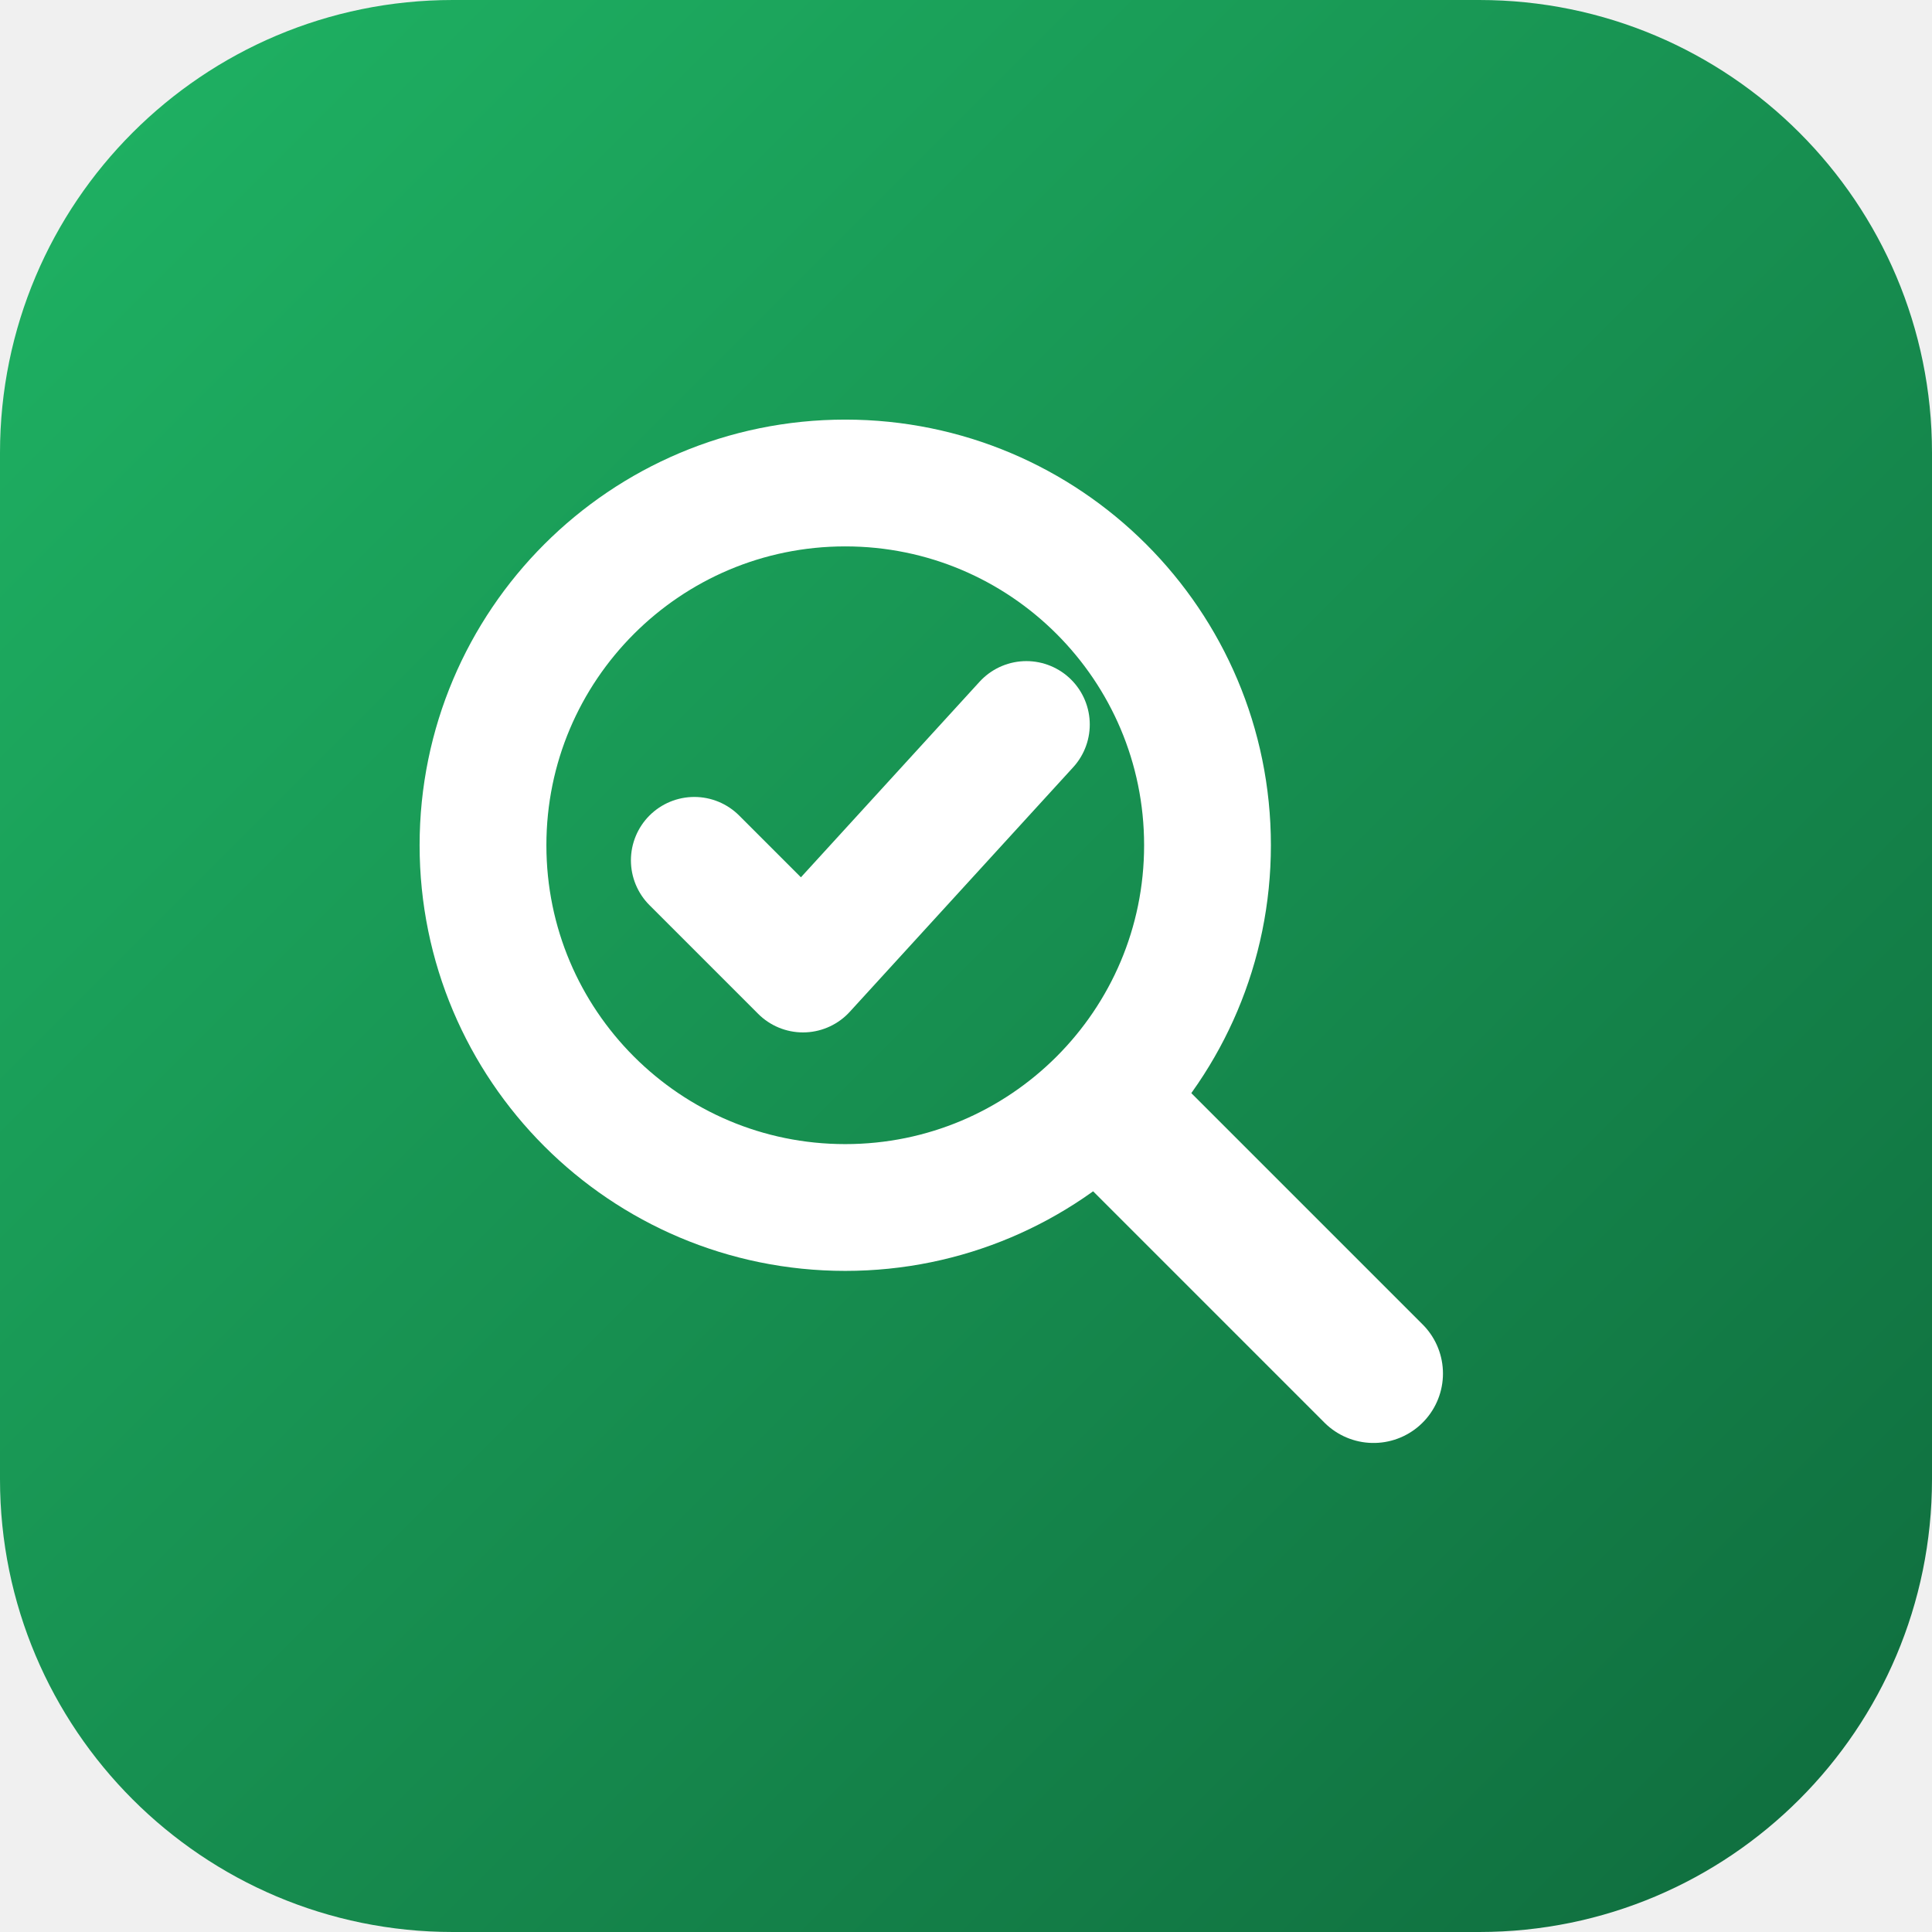
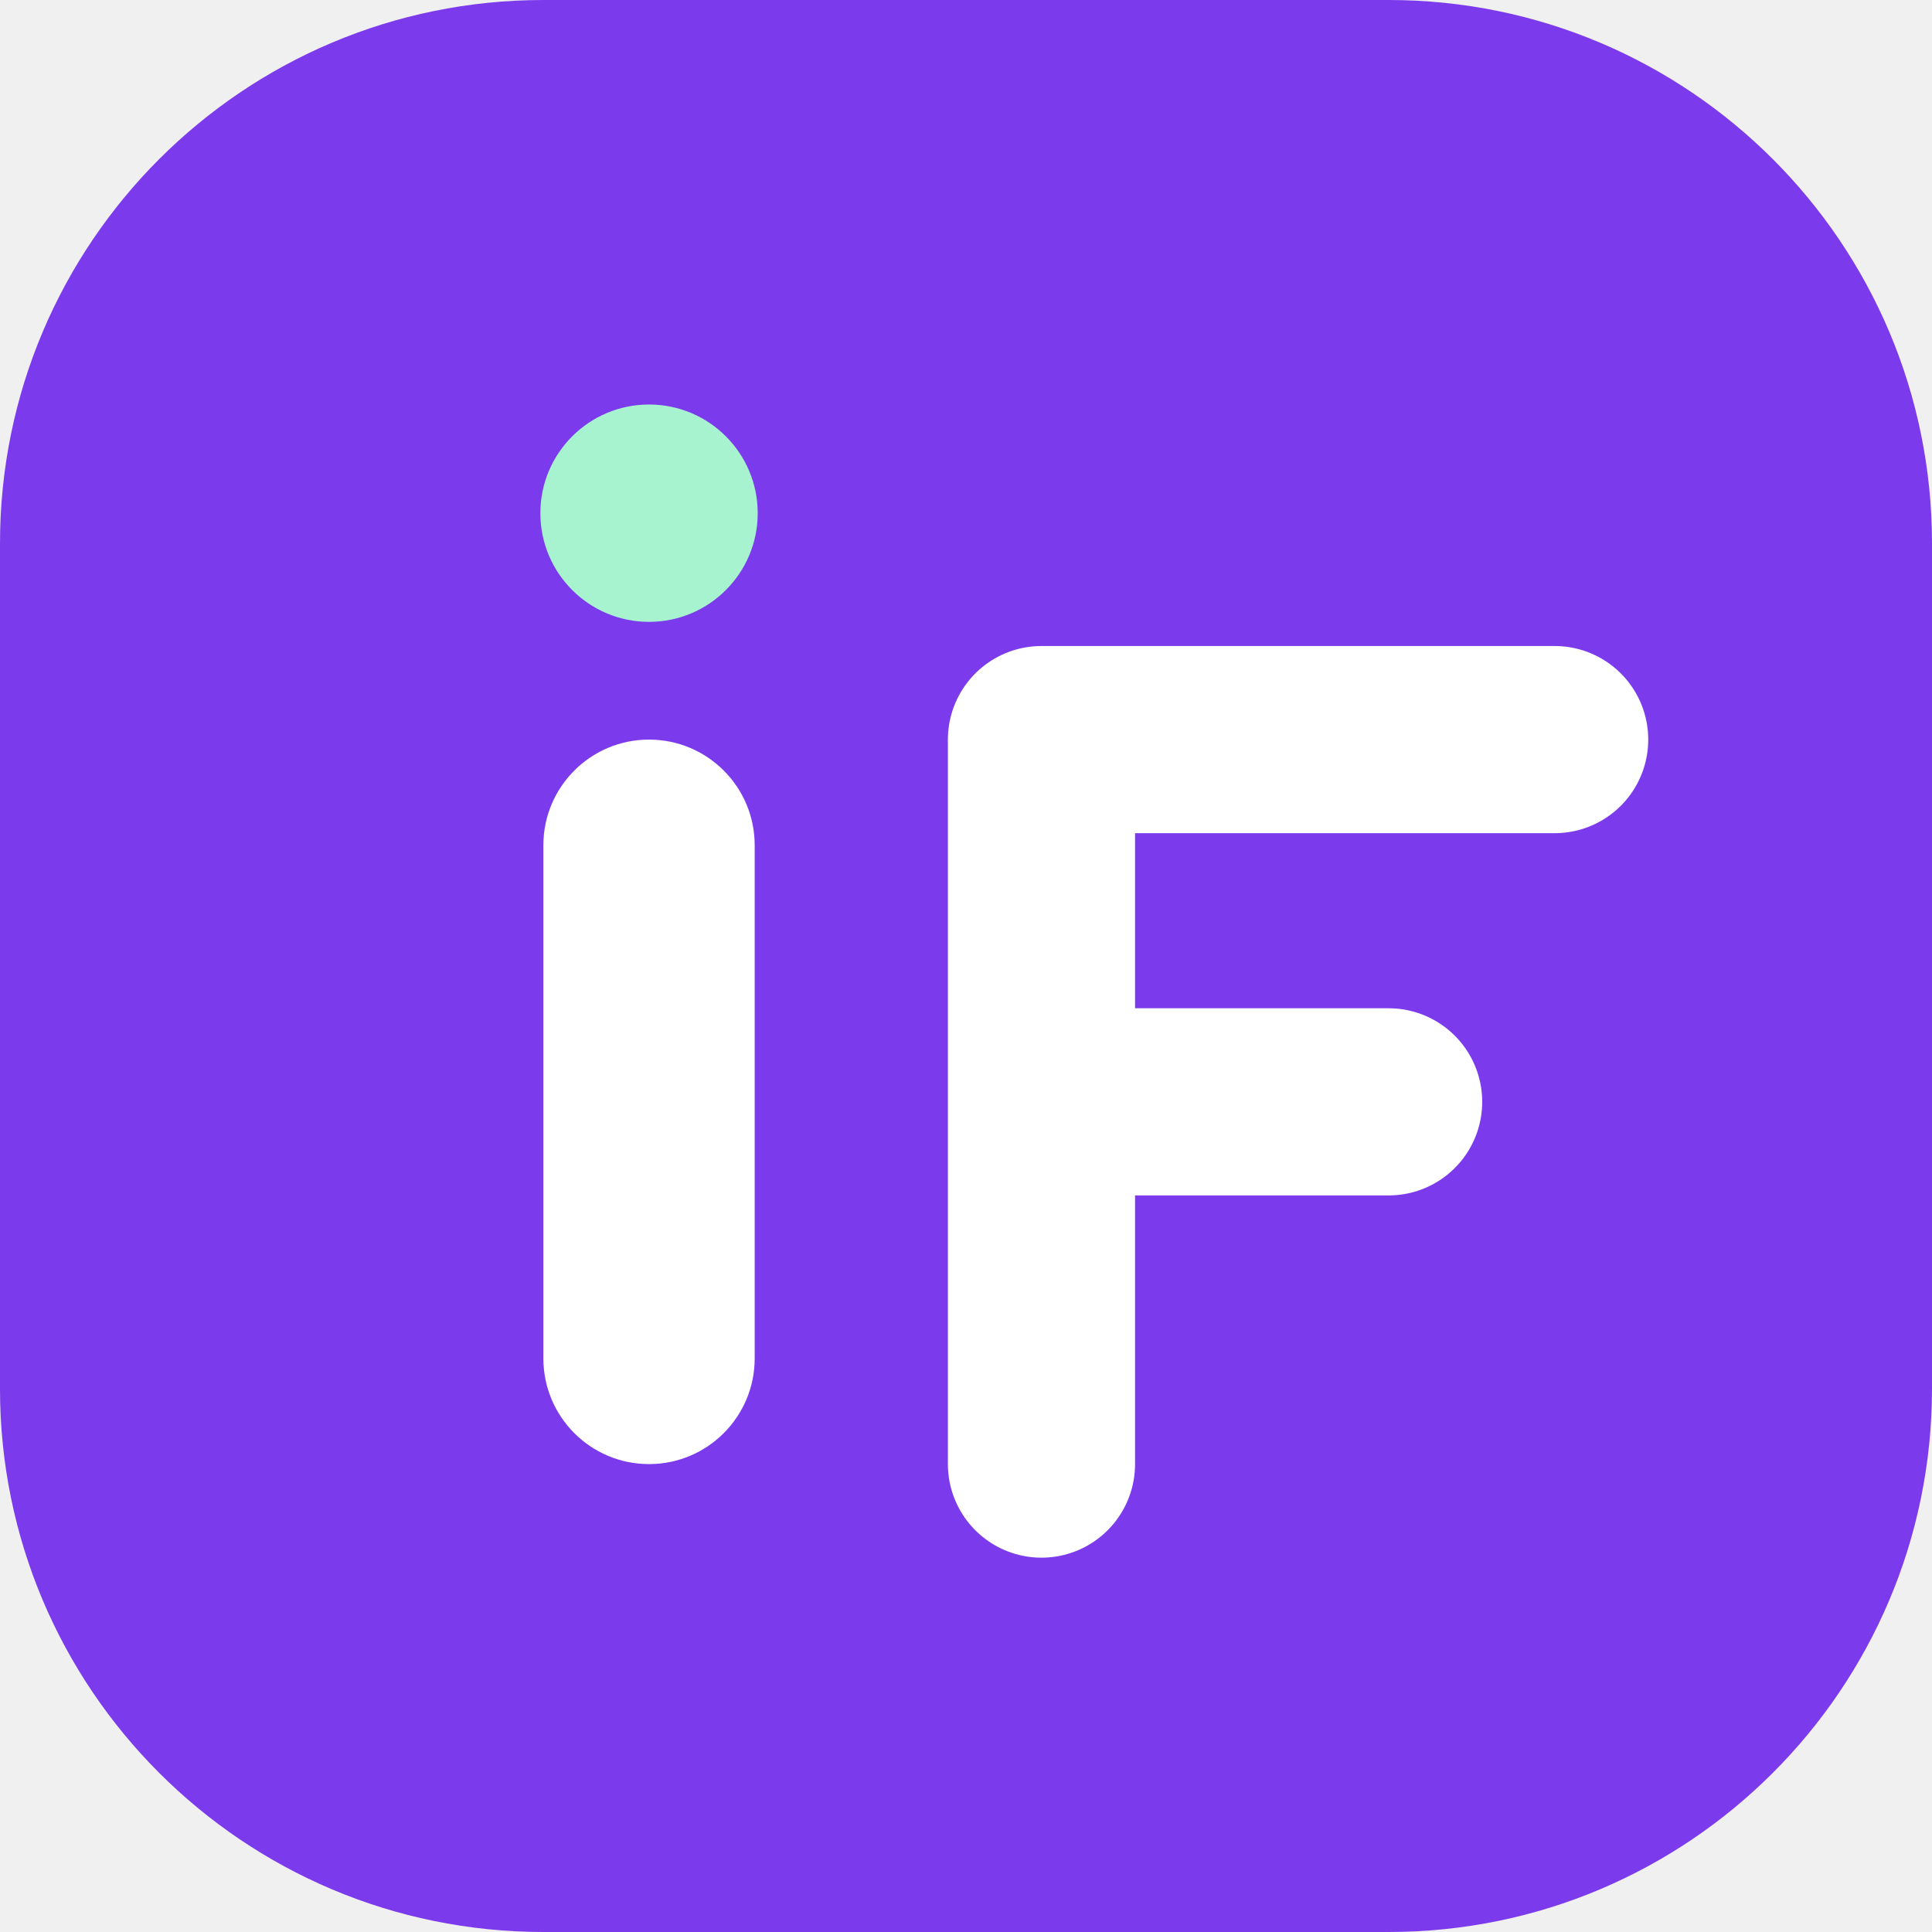
<svg xmlns="http://www.w3.org/2000/svg" viewBox="0 0 64 64" width="64" height="64" role="img" aria-label="iFindLoan">
-   <defs>
-     <linearGradient id="g" x1="0" y1="0" x2="1" y2="1">
-       <stop offset="0" stop-color="#1fb464" />
-       <stop offset="1" stop-color="#0f6b3d" />
-     </linearGradient>
-   </defs>
-   <rect width="64" height="64" rx="15" fill="url(#g)" />
-   <circle cx="28" cy="28" r="12" fill="none" stroke="#fff" stroke-width="4.2" />
-   <path d="M23 28.5l3.6 3.6L34 24" fill="none" stroke="#fff" stroke-width="4.2" stroke-linecap="round" stroke-linejoin="round" />
-   <path d="M37 37l8.5 8.5" fill="none" stroke="#fff" stroke-width="4.6" stroke-linecap="round" />
+   <rect width="64" height="64" rx="18" fill="#7C3AED" />
+   <circle cx="21.5" cy="17" r="3.6" fill="#A7F3D0" />
+   <rect x="18" y="24.5" width="7" height="24" rx="3.5" fill="#fff" />
+   <path d="M34.5 24.5H51.5M34.5 24.5v24M34.5 36.5h11.5" fill="none" stroke="#fff" stroke-width="6.2" stroke-linecap="round" stroke-linejoin="round" />
</svg>
